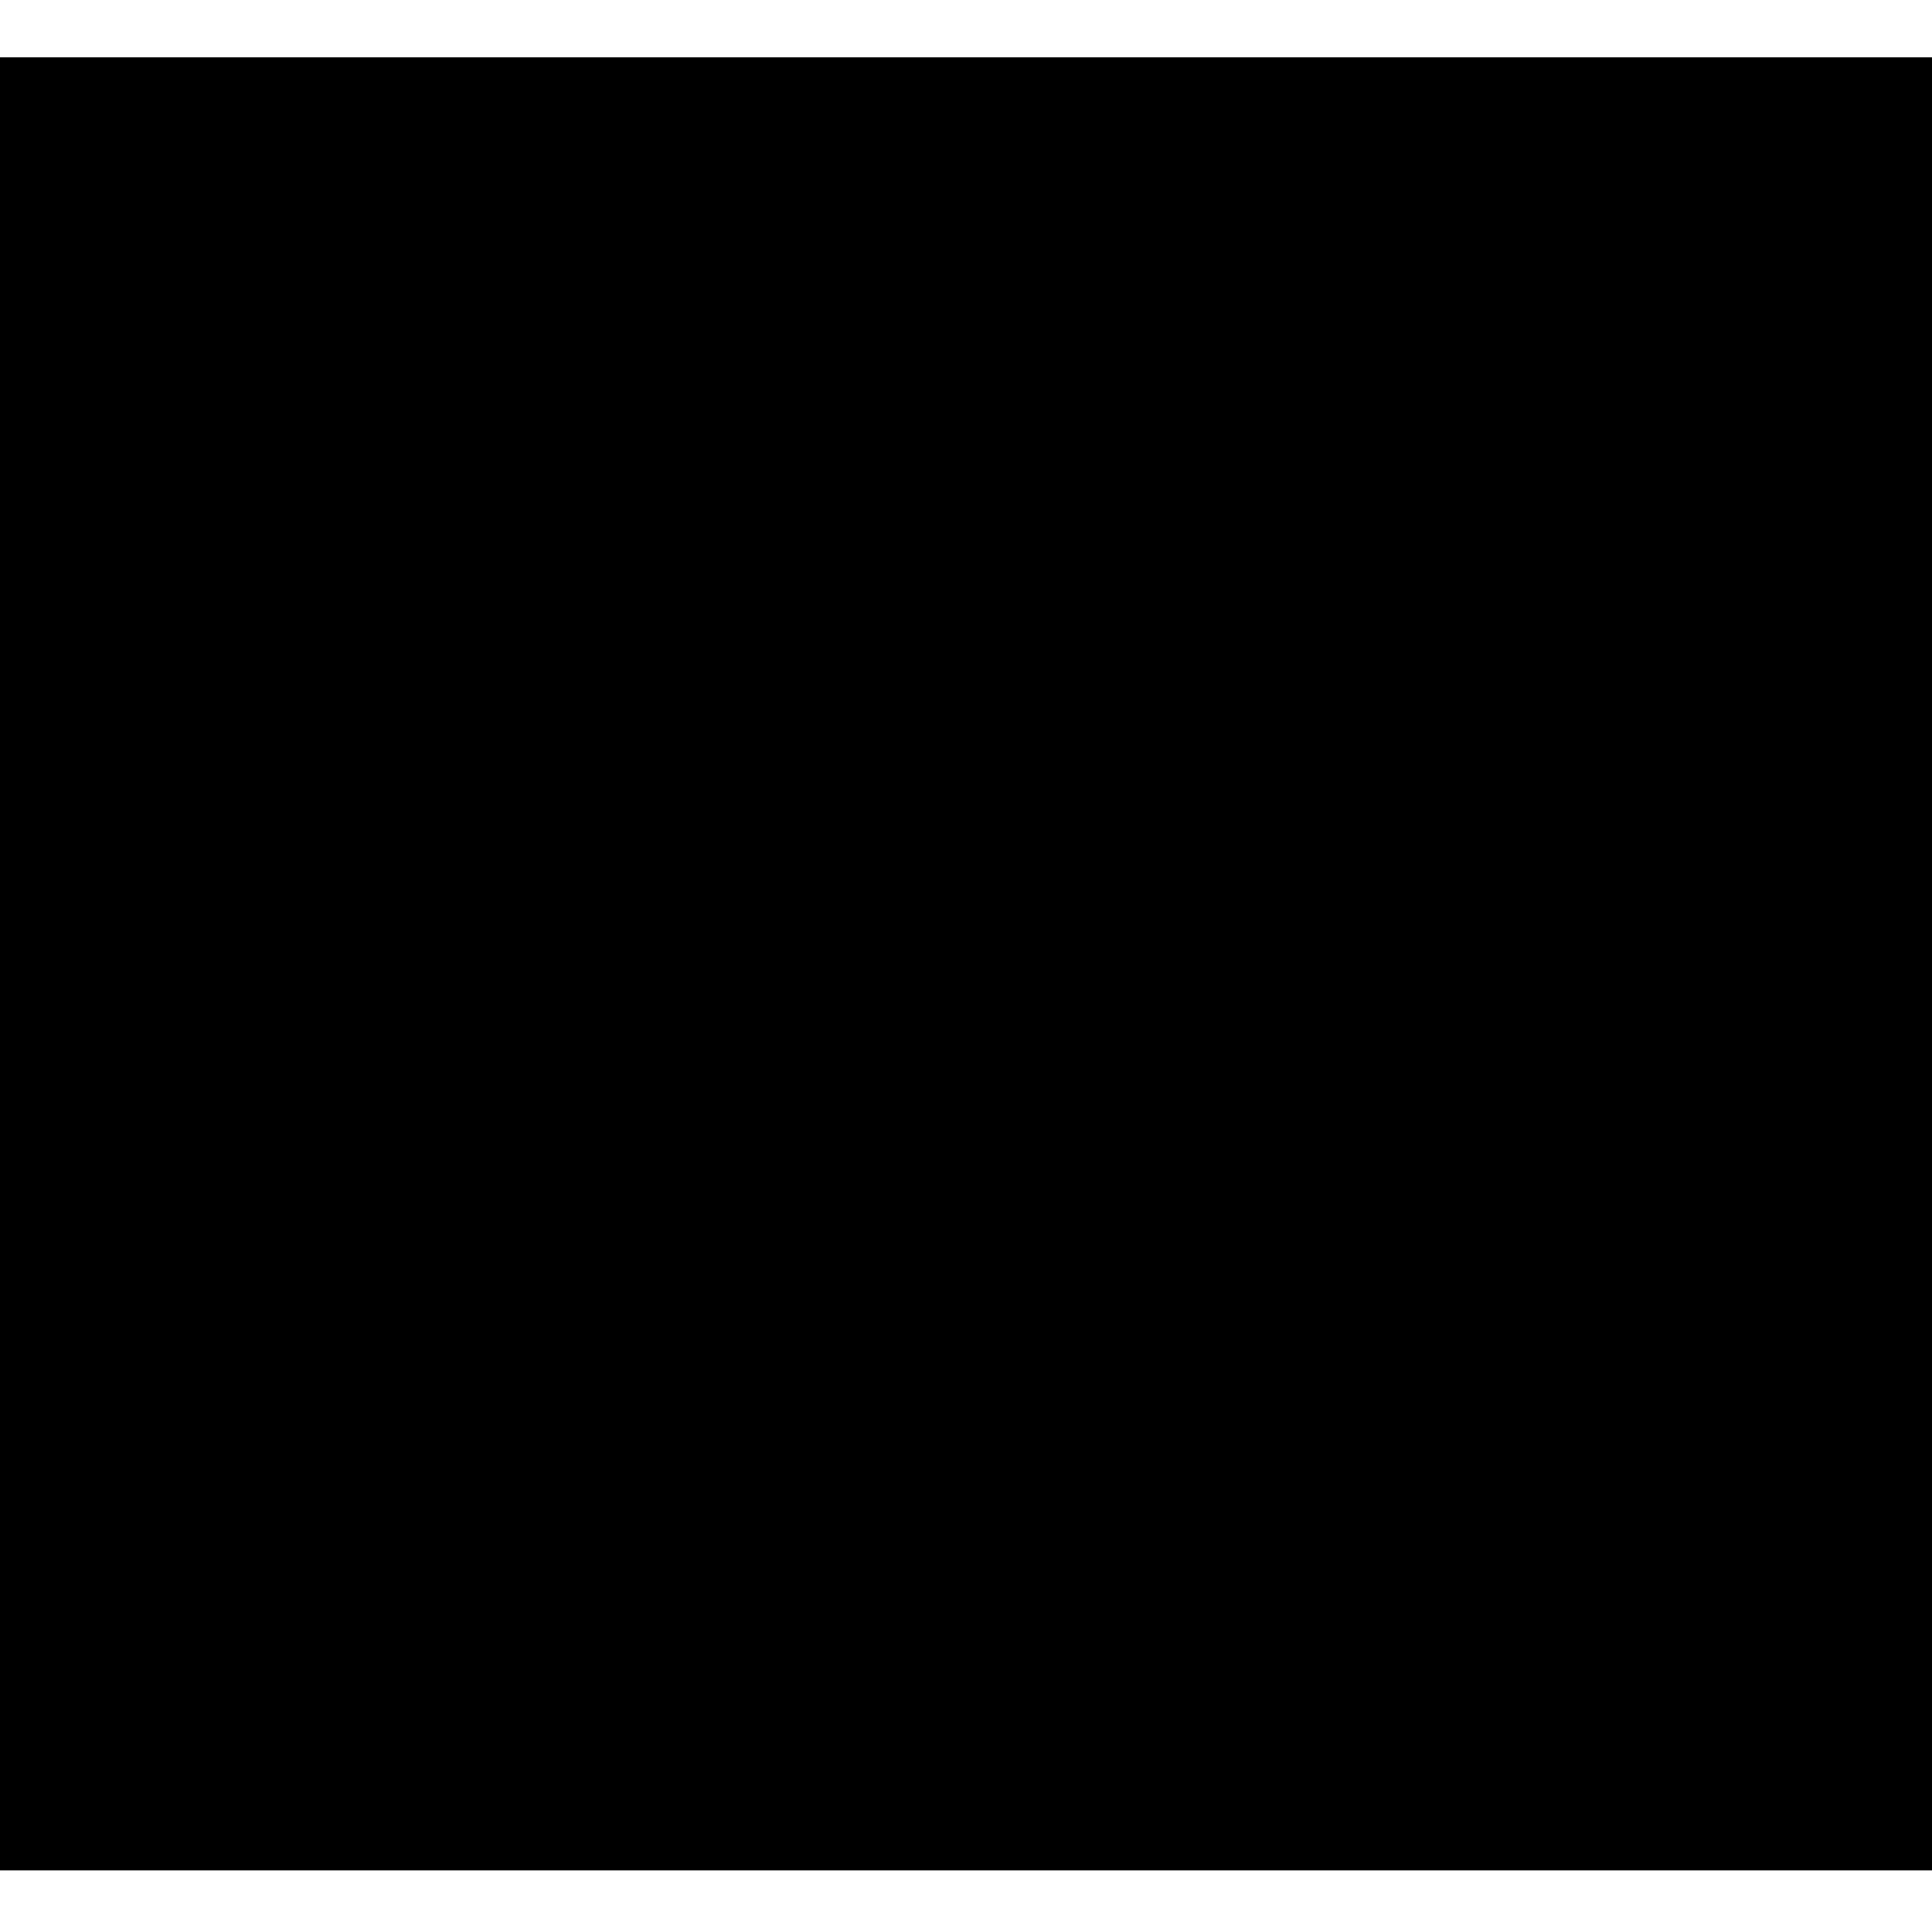
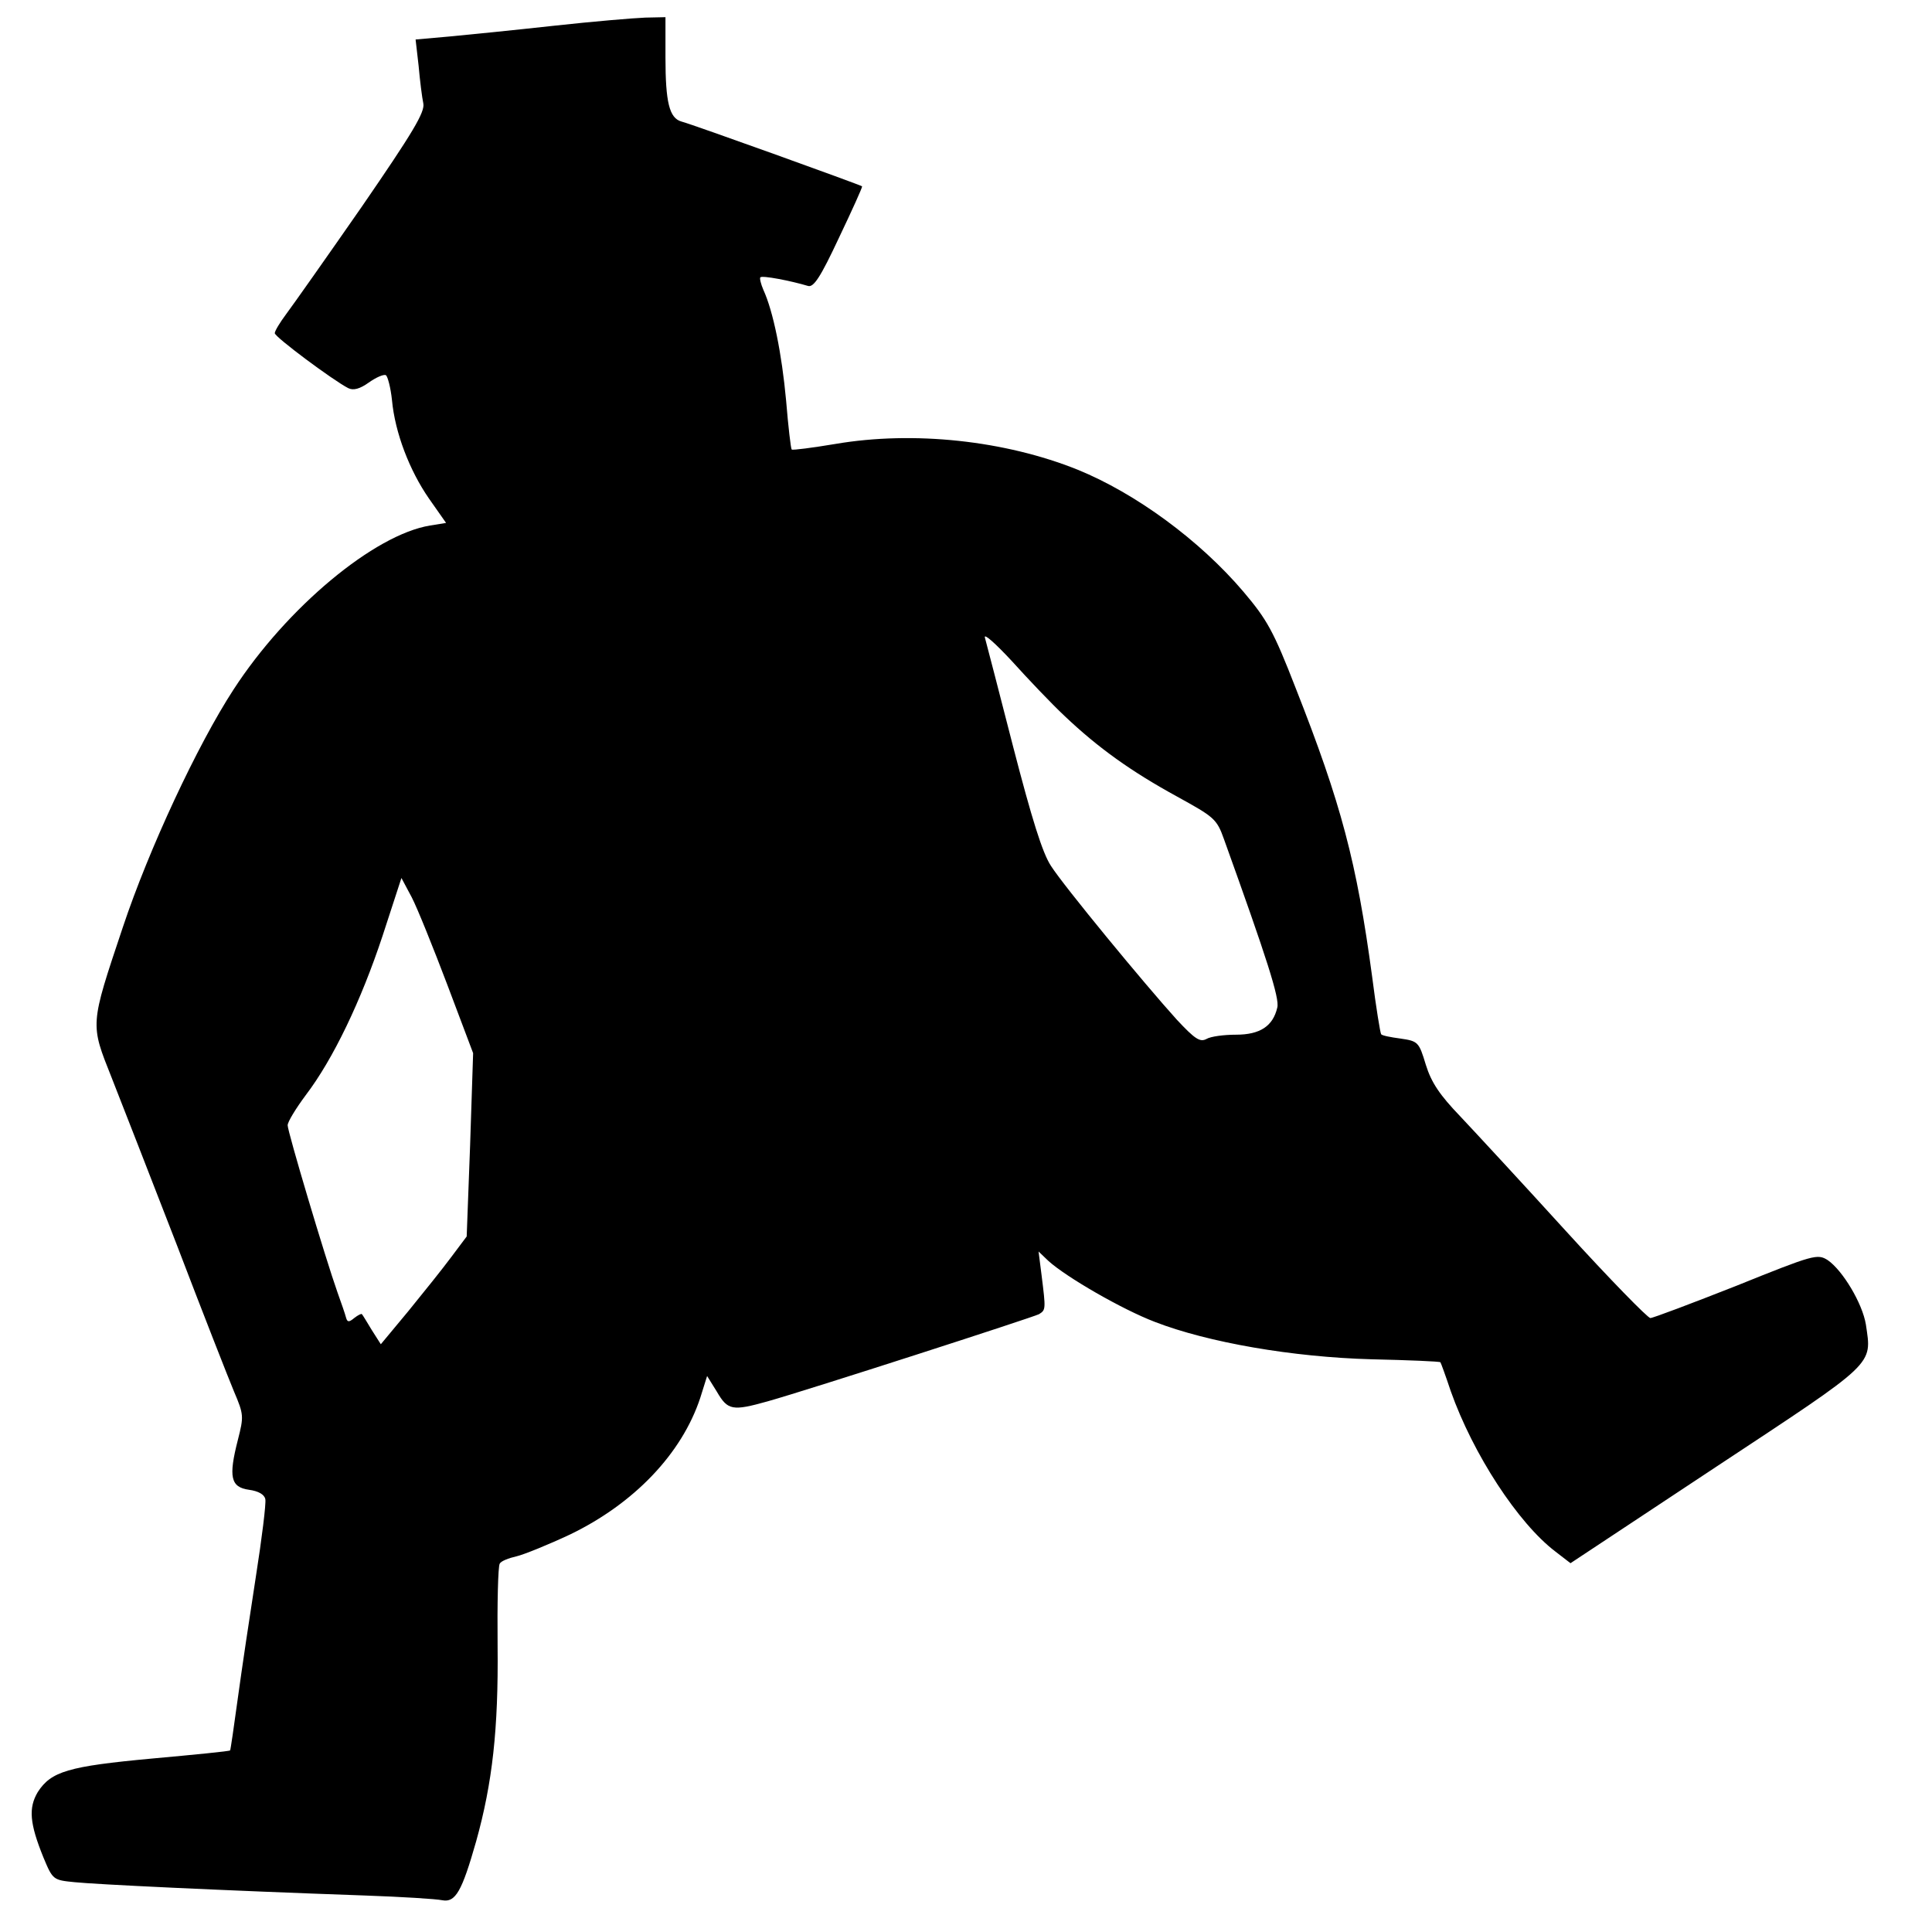
- <svg xmlns="http://www.w3.org/2000/svg" version="1.0" width="471pt" height="471pt" viewBox="0 0 471 471" preserveAspectRatio="xMidYMid meet">
-   <g transform="translate(0,471) scale(0.1,-0.1)" fill="#000000" stroke="none">
-     <path d="M0 2360 l0 -2210 2355 0 2355 0 0 2210 0 2210 -2355 0 -2355 0 0 -2210z" />
+ <svg xmlns="http://www.w3.org/2000/svg" version="1.0" width="450pt" height="450pt" viewBox="0 0 450 450" preserveAspectRatio="xMidYMid meet">
+   <g transform="translate(0,450) scale(0.1,-0.1)" fill="#000000" stroke="none">
+     <path d="M1290 4440 c-91 -10 -200 -21 -243 -25 l-79 -7 7 -61 c3 -34 8 -74 11 -88 4 -20 -24 -67 -143 -240 -82 -118 -161 -230 -176 -250 -15 -20 -27 -40 -27 -45 0 -9 136 -110 171 -128 12 -6 27 -2 48 13 17 12 35 20 40 17 4 -3 11 -29 14 -58 7 -76 41 -164 86 -229 l40 -57 -37 -6 c-130 -21 -334 -191 -458 -382 -84 -129 -197 -371 -258 -554 -77 -230 -76 -224 -26 -350 23 -58 91 -233 152 -390 60 -157 120 -310 133 -341 23 -54 23 -58 9 -113 -22 -86 -17 -110 26 -116 22 -3 36 -11 38 -22 2 -10 -8 -91 -22 -180 -14 -90 -33 -217 -42 -283 -9 -66 -17 -121 -18 -122 -1 -2 -83 -10 -182 -19 -195 -18 -235 -30 -266 -78 -22 -37 -19 -73 13 -152 22 -53 23 -53 73 -58 48 -5 335 -19 676 -31 85 -3 166 -8 180 -11 31 -6 46 21 79 137 38 136 52 262 50 455 -1 99 1 186 5 192 3 6 21 13 39 17 17 4 74 27 125 51 149 72 260 188 303 318 l16 51 23 -37 c25 -43 36 -45 118 -22 96 27 616 195 632 203 16 10 16 11 6 91 l-7 55 23 -22 c42 -38 172 -113 248 -142 124 -48 321 -82 504 -87 88 -2 160 -5 161 -7 1 -1 12 -31 24 -67 52 -147 157 -308 244 -374 l35 -27 340 225 c374 247 362 235 348 331 -8 49 -54 126 -89 150 -24 15 -32 13 -213 -60 -104 -41 -194 -75 -200 -75 -6 0 -95 91 -197 203 -101 111 -212 231 -246 267 -47 49 -67 78 -80 120 -16 53 -18 55 -59 61 -23 3 -43 7 -45 10 -2 2 -12 63 -21 134 -36 267 -72 403 -178 672 -52 134 -67 160 -122 225 -102 120 -251 229 -386 284 -169 68 -382 91 -564 60 -54 -9 -100 -15 -102 -13 -2 2 -8 53 -13 114 -10 109 -30 208 -53 258 -6 14 -9 27 -7 29 4 5 71 -8 111 -20 13 -4 29 20 72 112 31 65 55 118 54 120 -3 3 -394 144 -421 151 -28 8 -37 45 -37 149 l0 94 -47 -1 c-27 -1 -122 -9 -213 -19z m1190 -1608 c78 -74 155 -129 261 -187 87 -48 93 -52 110 -100 100 -278 130 -371 124 -392 -10 -43 -40 -63 -96 -63 -28 0 -59 -4 -69 -10 -15 -8 -27 0 -69 45 -76 84 -263 311 -293 358 -20 30 -45 111 -88 277 -33 129 -63 244 -66 255 -3 11 25 -14 63 -55 37 -41 92 -99 123 -128z m-1438 -626 l60 -159 -7 -214 -8 -213 -36 -48 c-20 -27 -65 -83 -100 -126 l-64 -77 -21 33 c-11 18 -21 35 -23 37 -1 2 -9 -2 -18 -9 -12 -10 -16 -10 -19 1 -2 8 -11 34 -20 59 -28 79 -116 374 -116 389 0 8 19 39 42 70 64 84 129 220 179 371 l44 135 24 -45 c13 -25 50 -117 83 -204z" />
  </g>
</svg>
